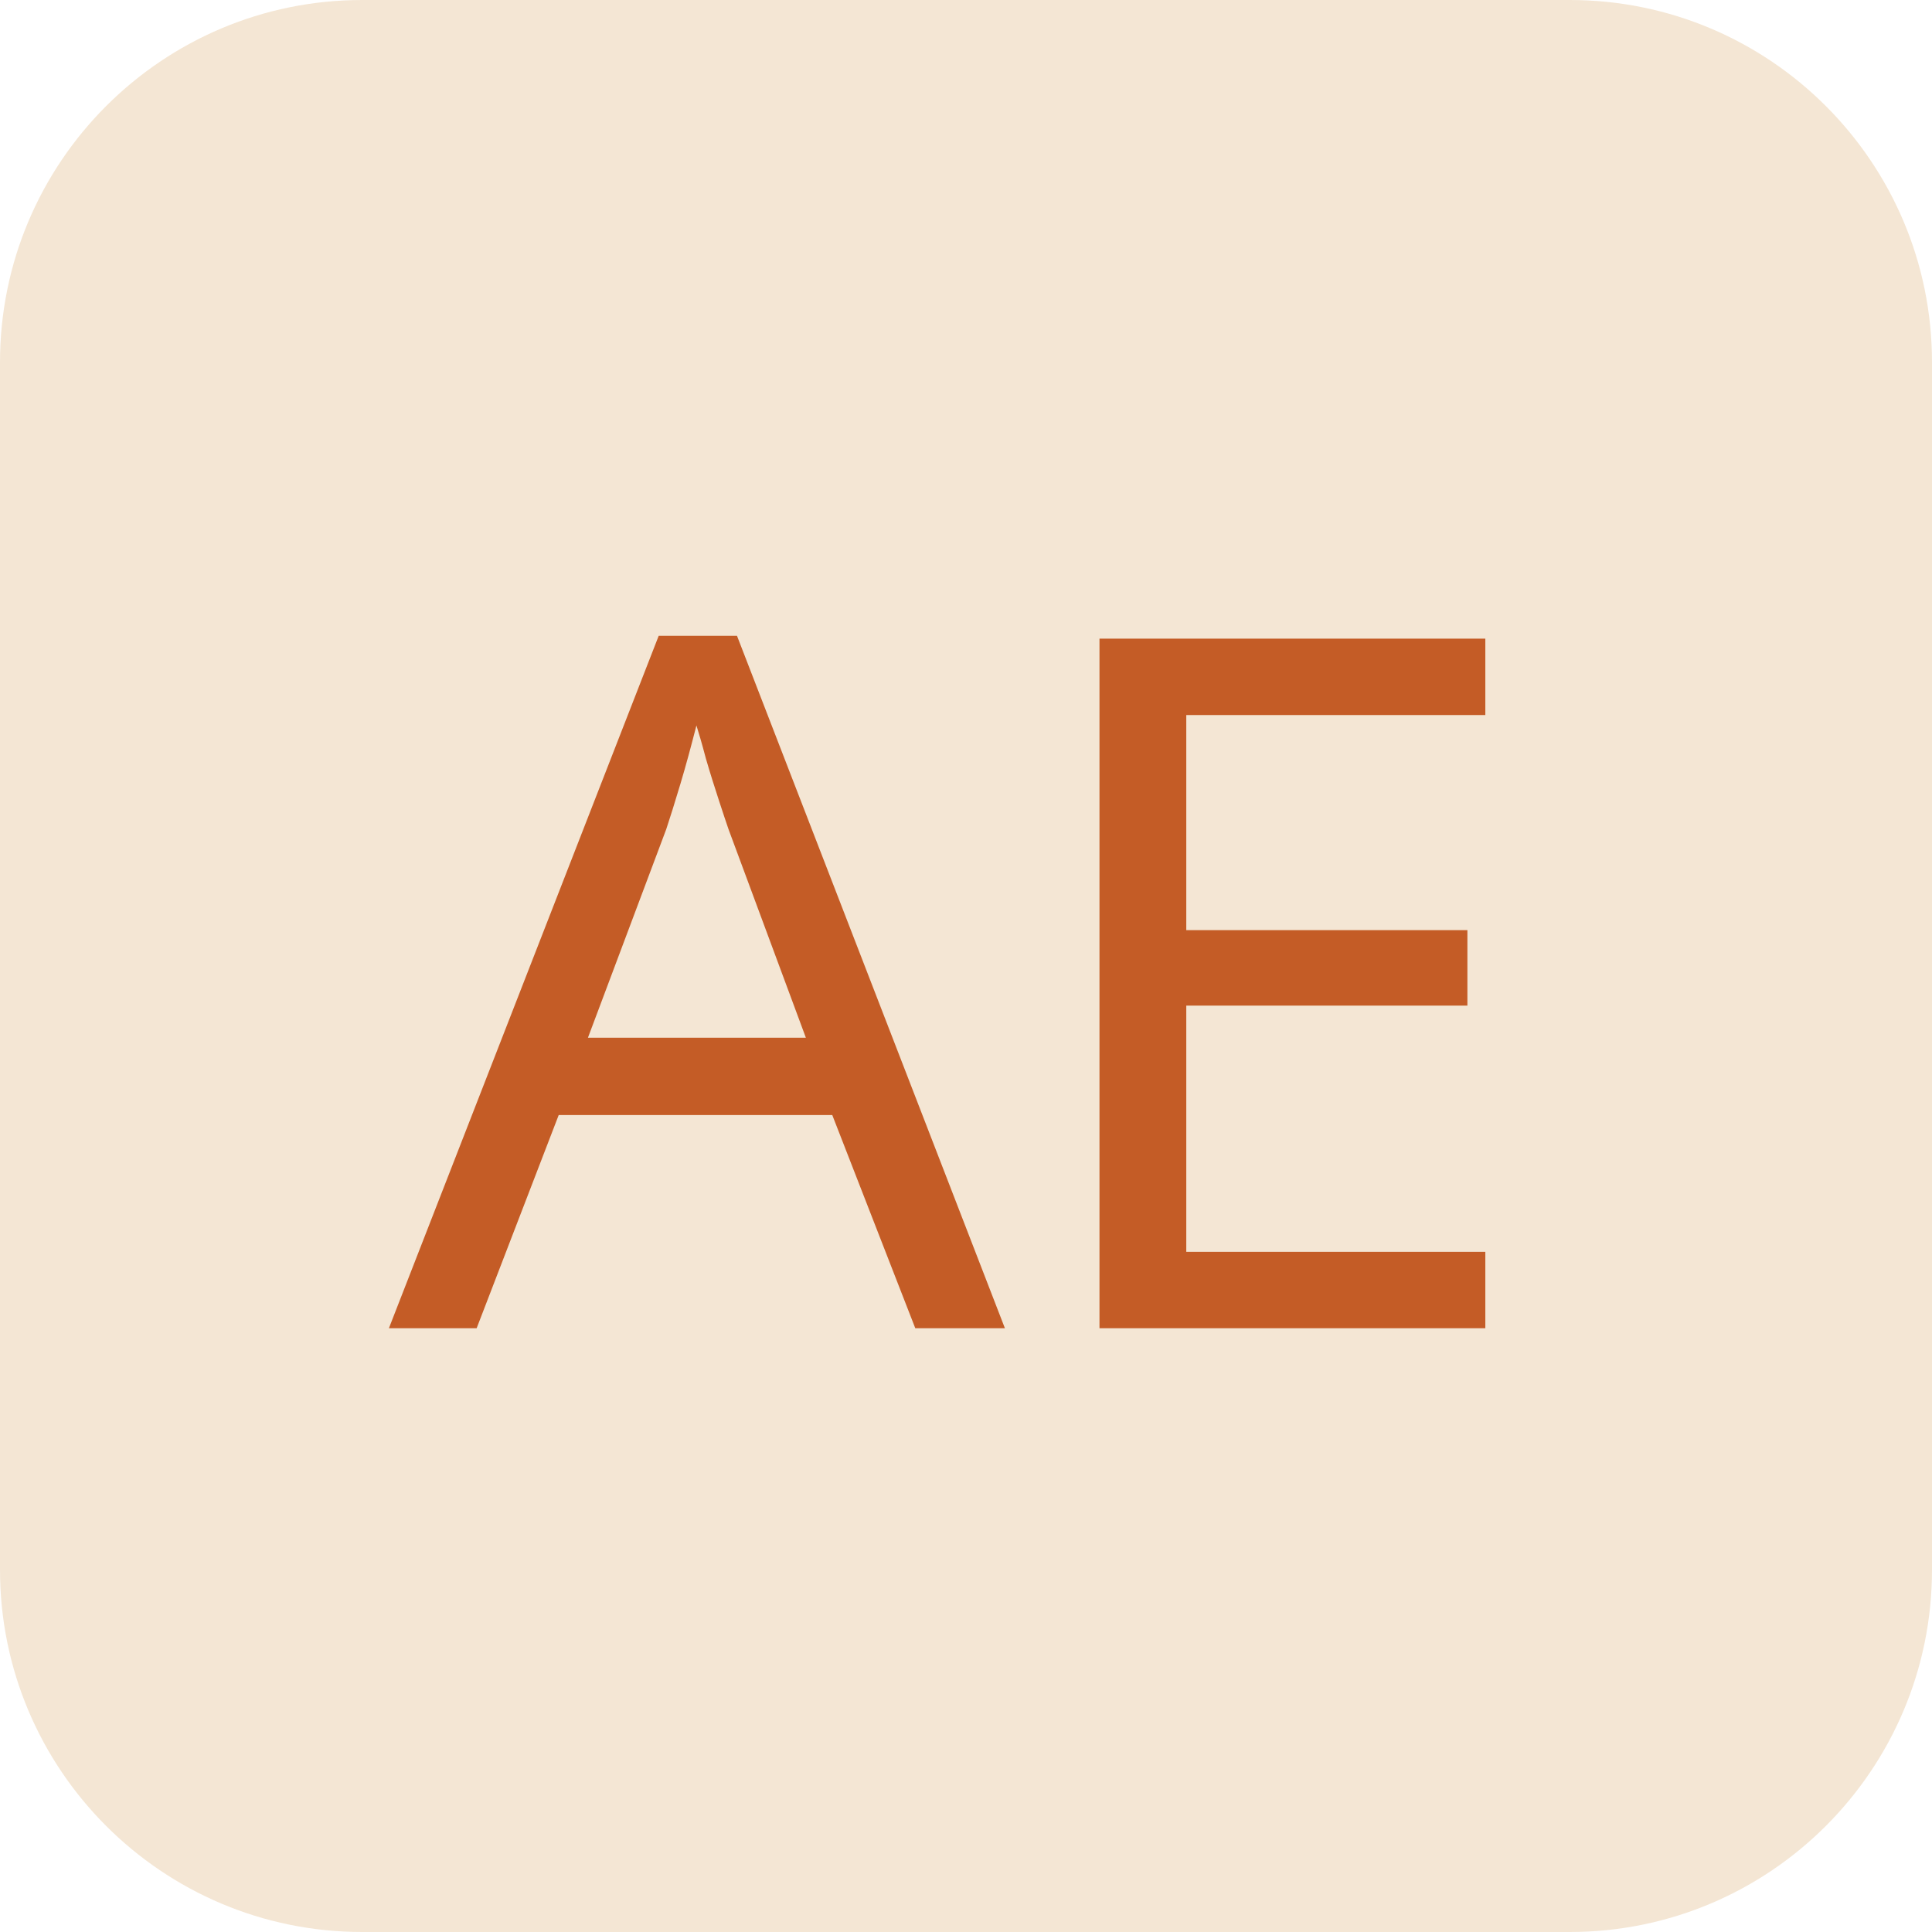
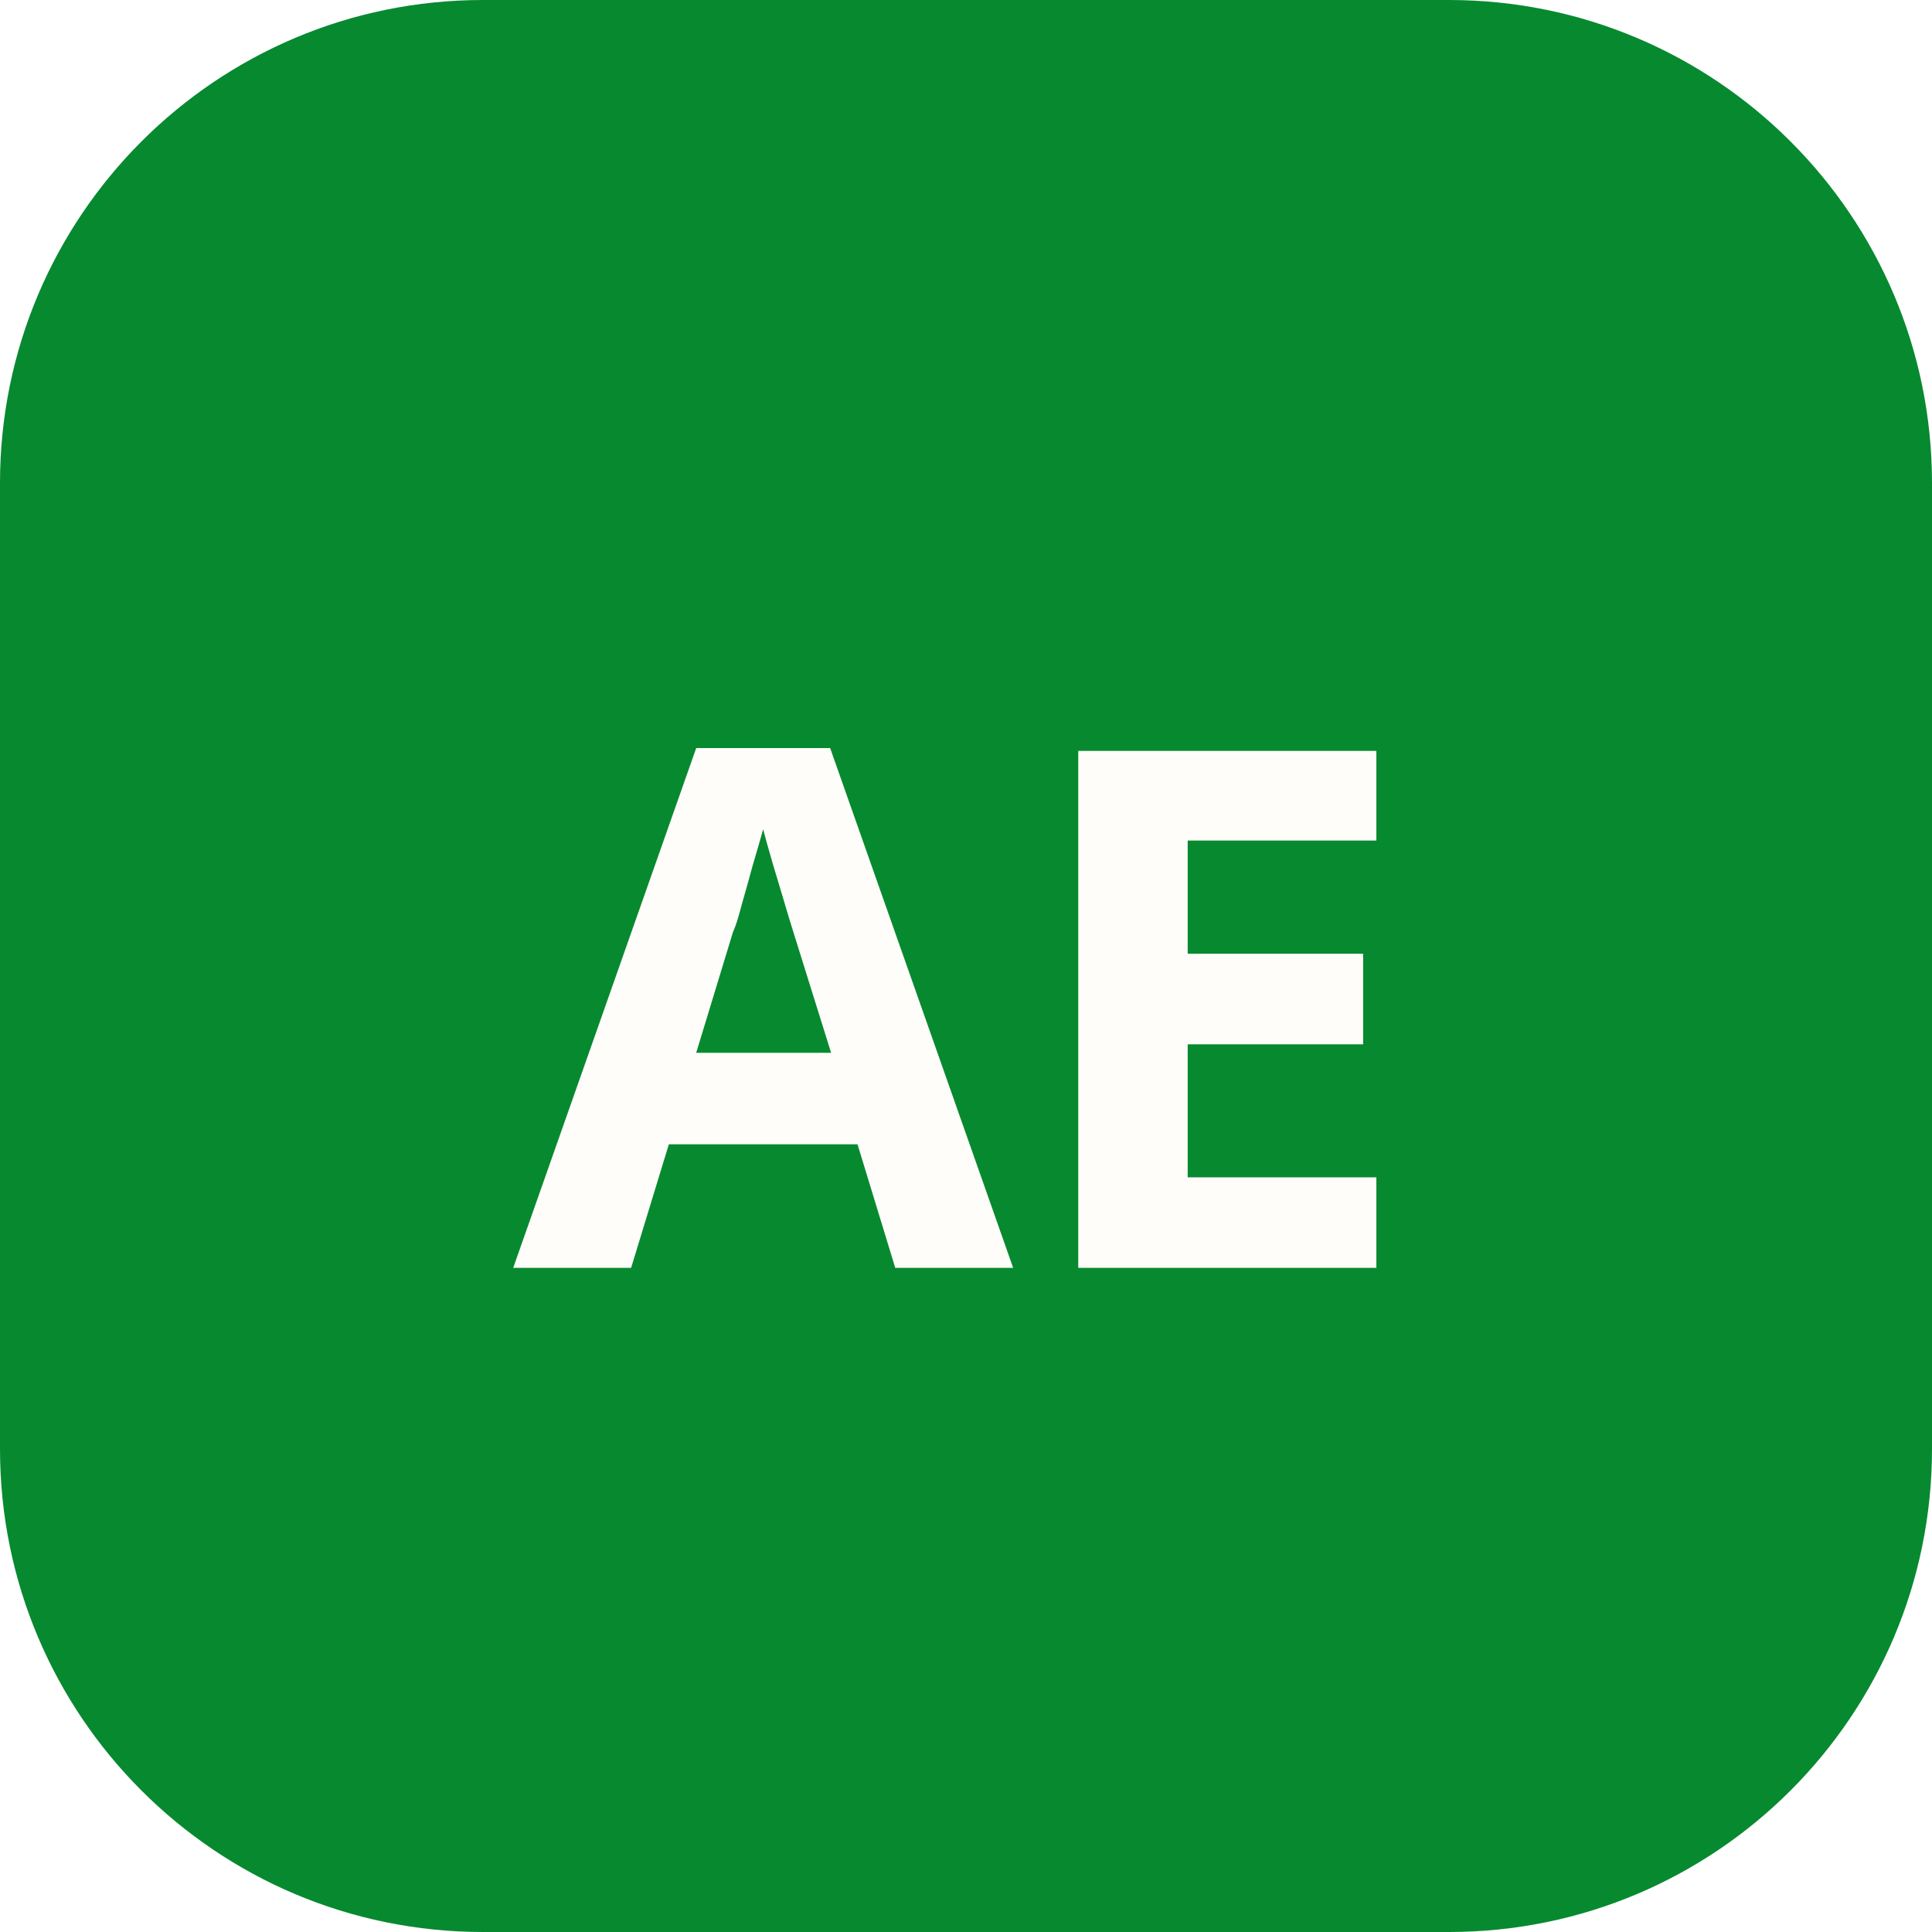
- <svg xmlns="http://www.w3.org/2000/svg" viewBox="0 0 32 32" fill="#c45c26">
-   <rect width="32" height="32" rx="6" fill="#f4e6d4" />
-   <text x="16" y="22" text-anchor="middle" font-size="16" font-family="sans-serif" fill="#c45c26">AE</text>
+ <svg xmlns="http://www.w3.org/2000/svg" viewBox="0 0 32 32">
+   <rect width="32" height="32" rx="8" fill="#078930" />
+   <text x="16" y="21" text-anchor="middle" font-size="12" font-family="sans-serif" fill="#fffdf9" font-weight="700">AE</text>
</svg>
